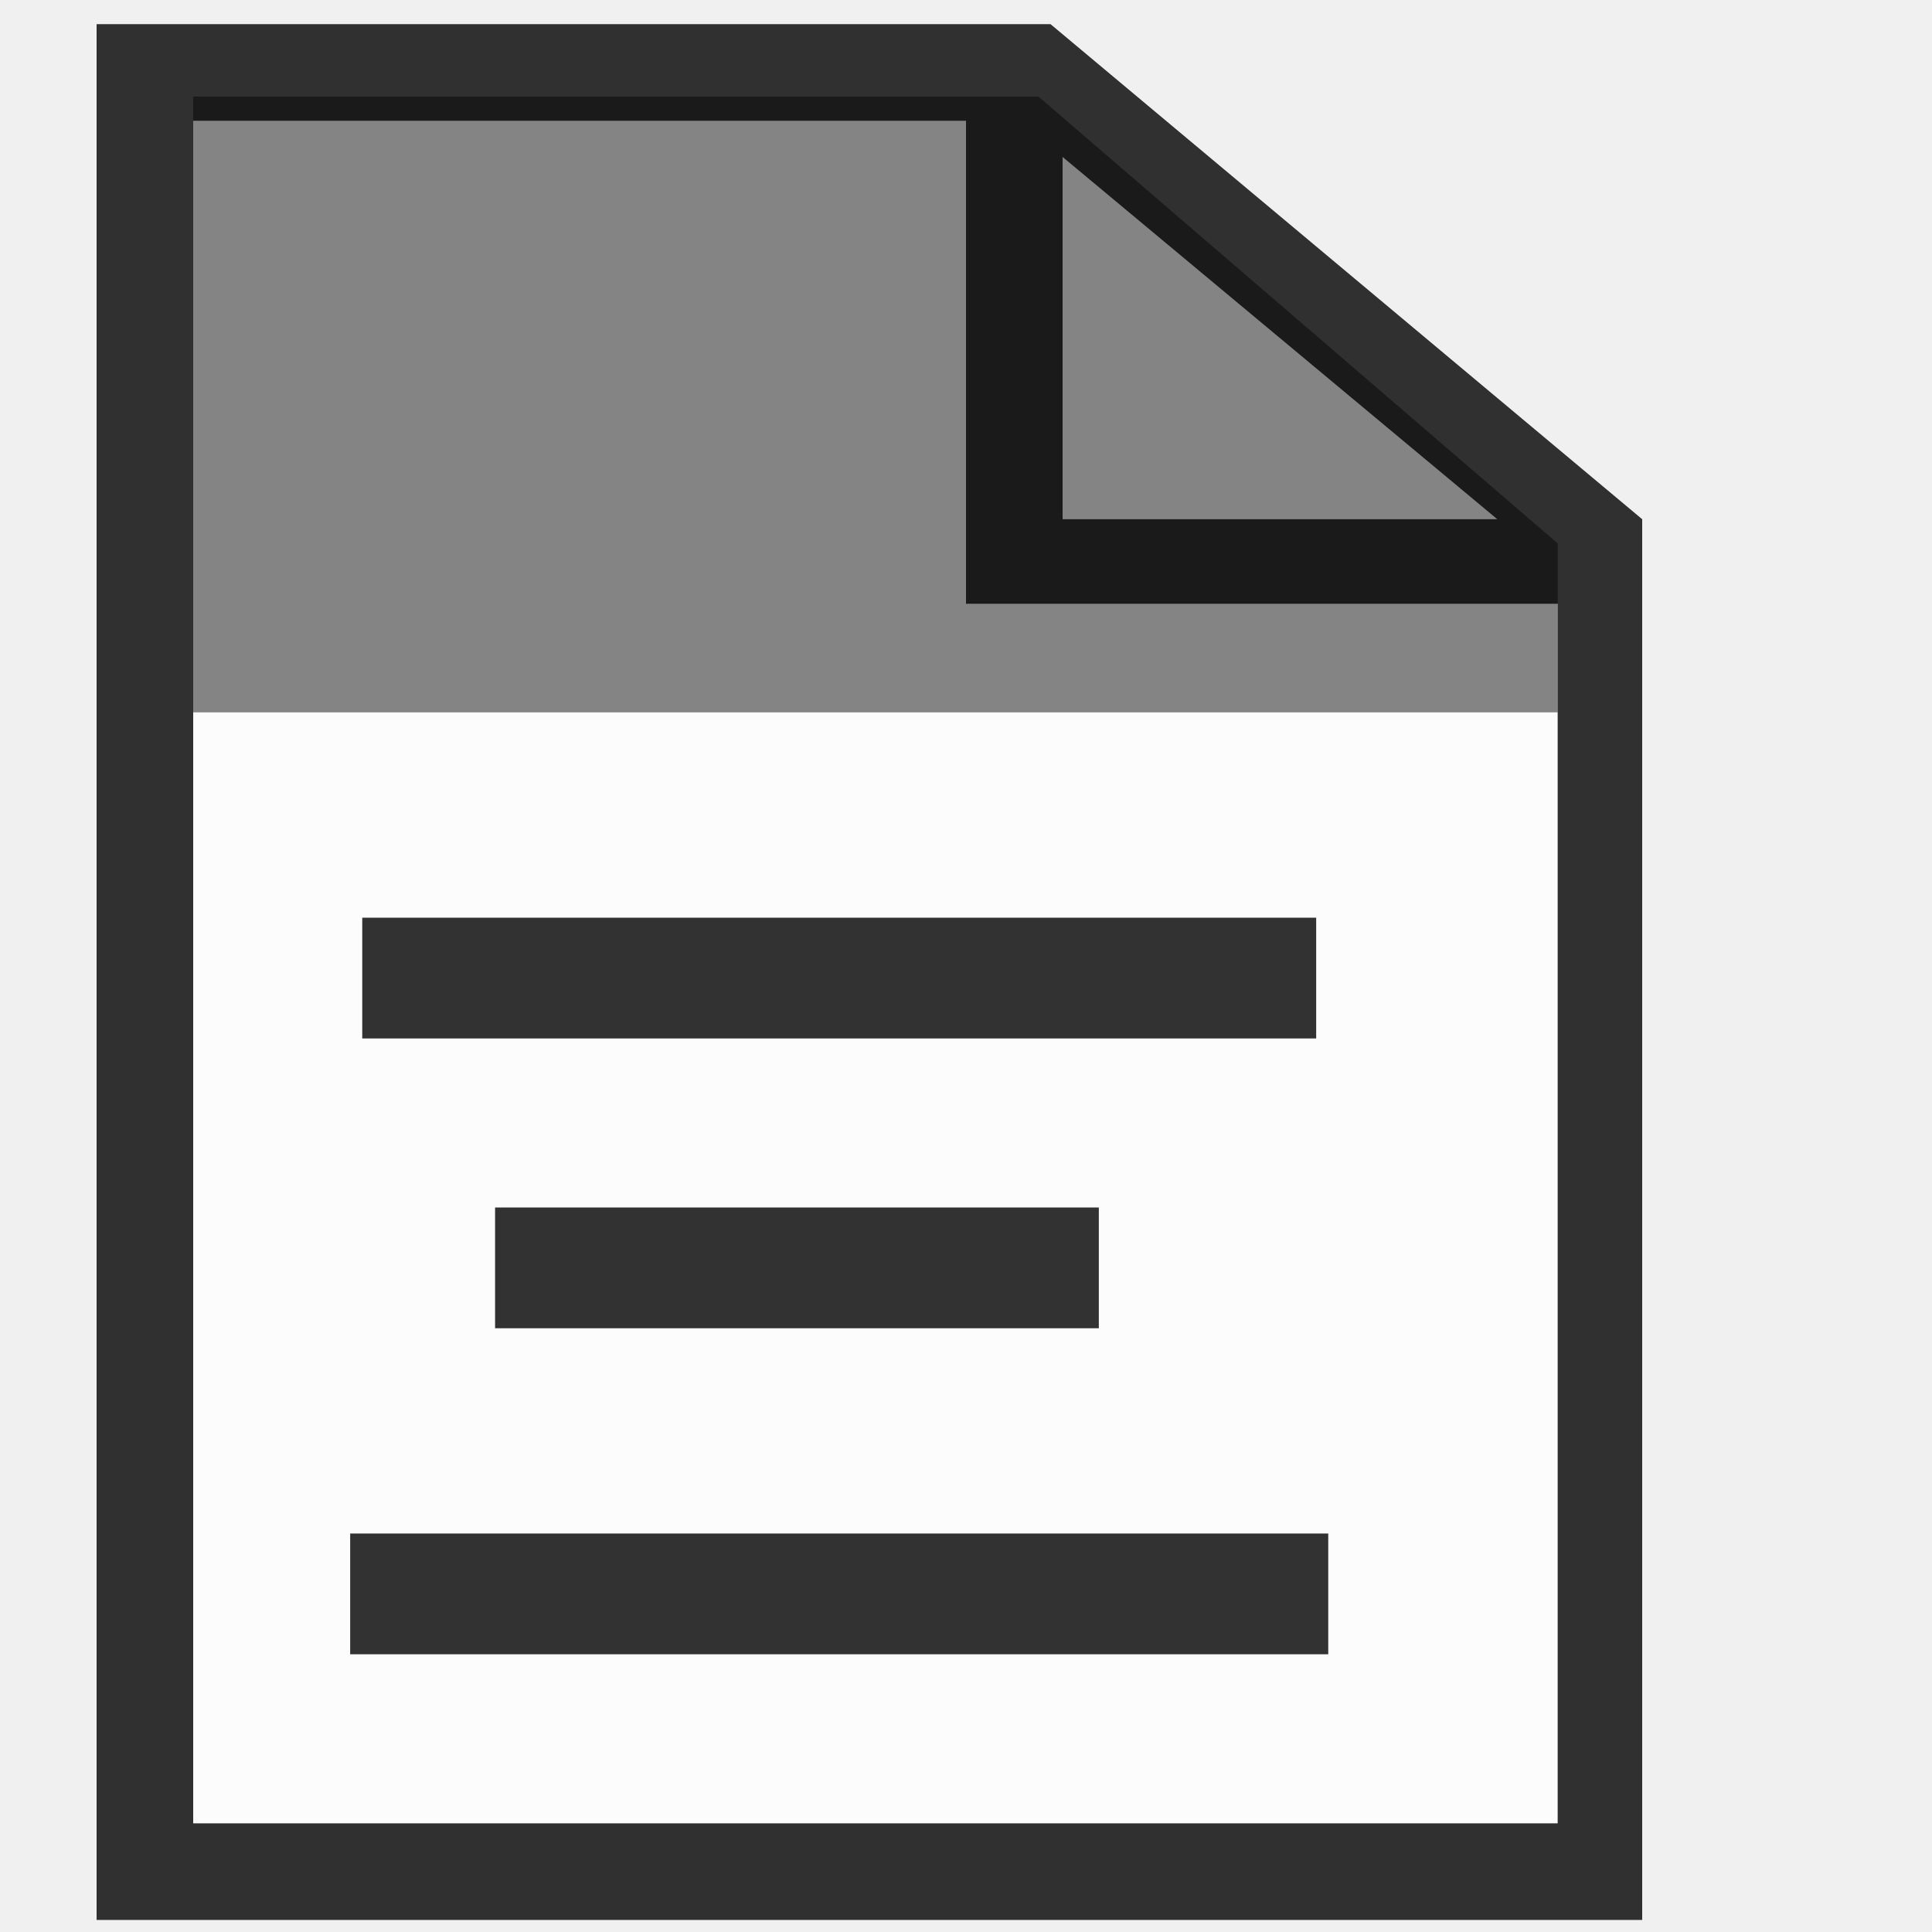
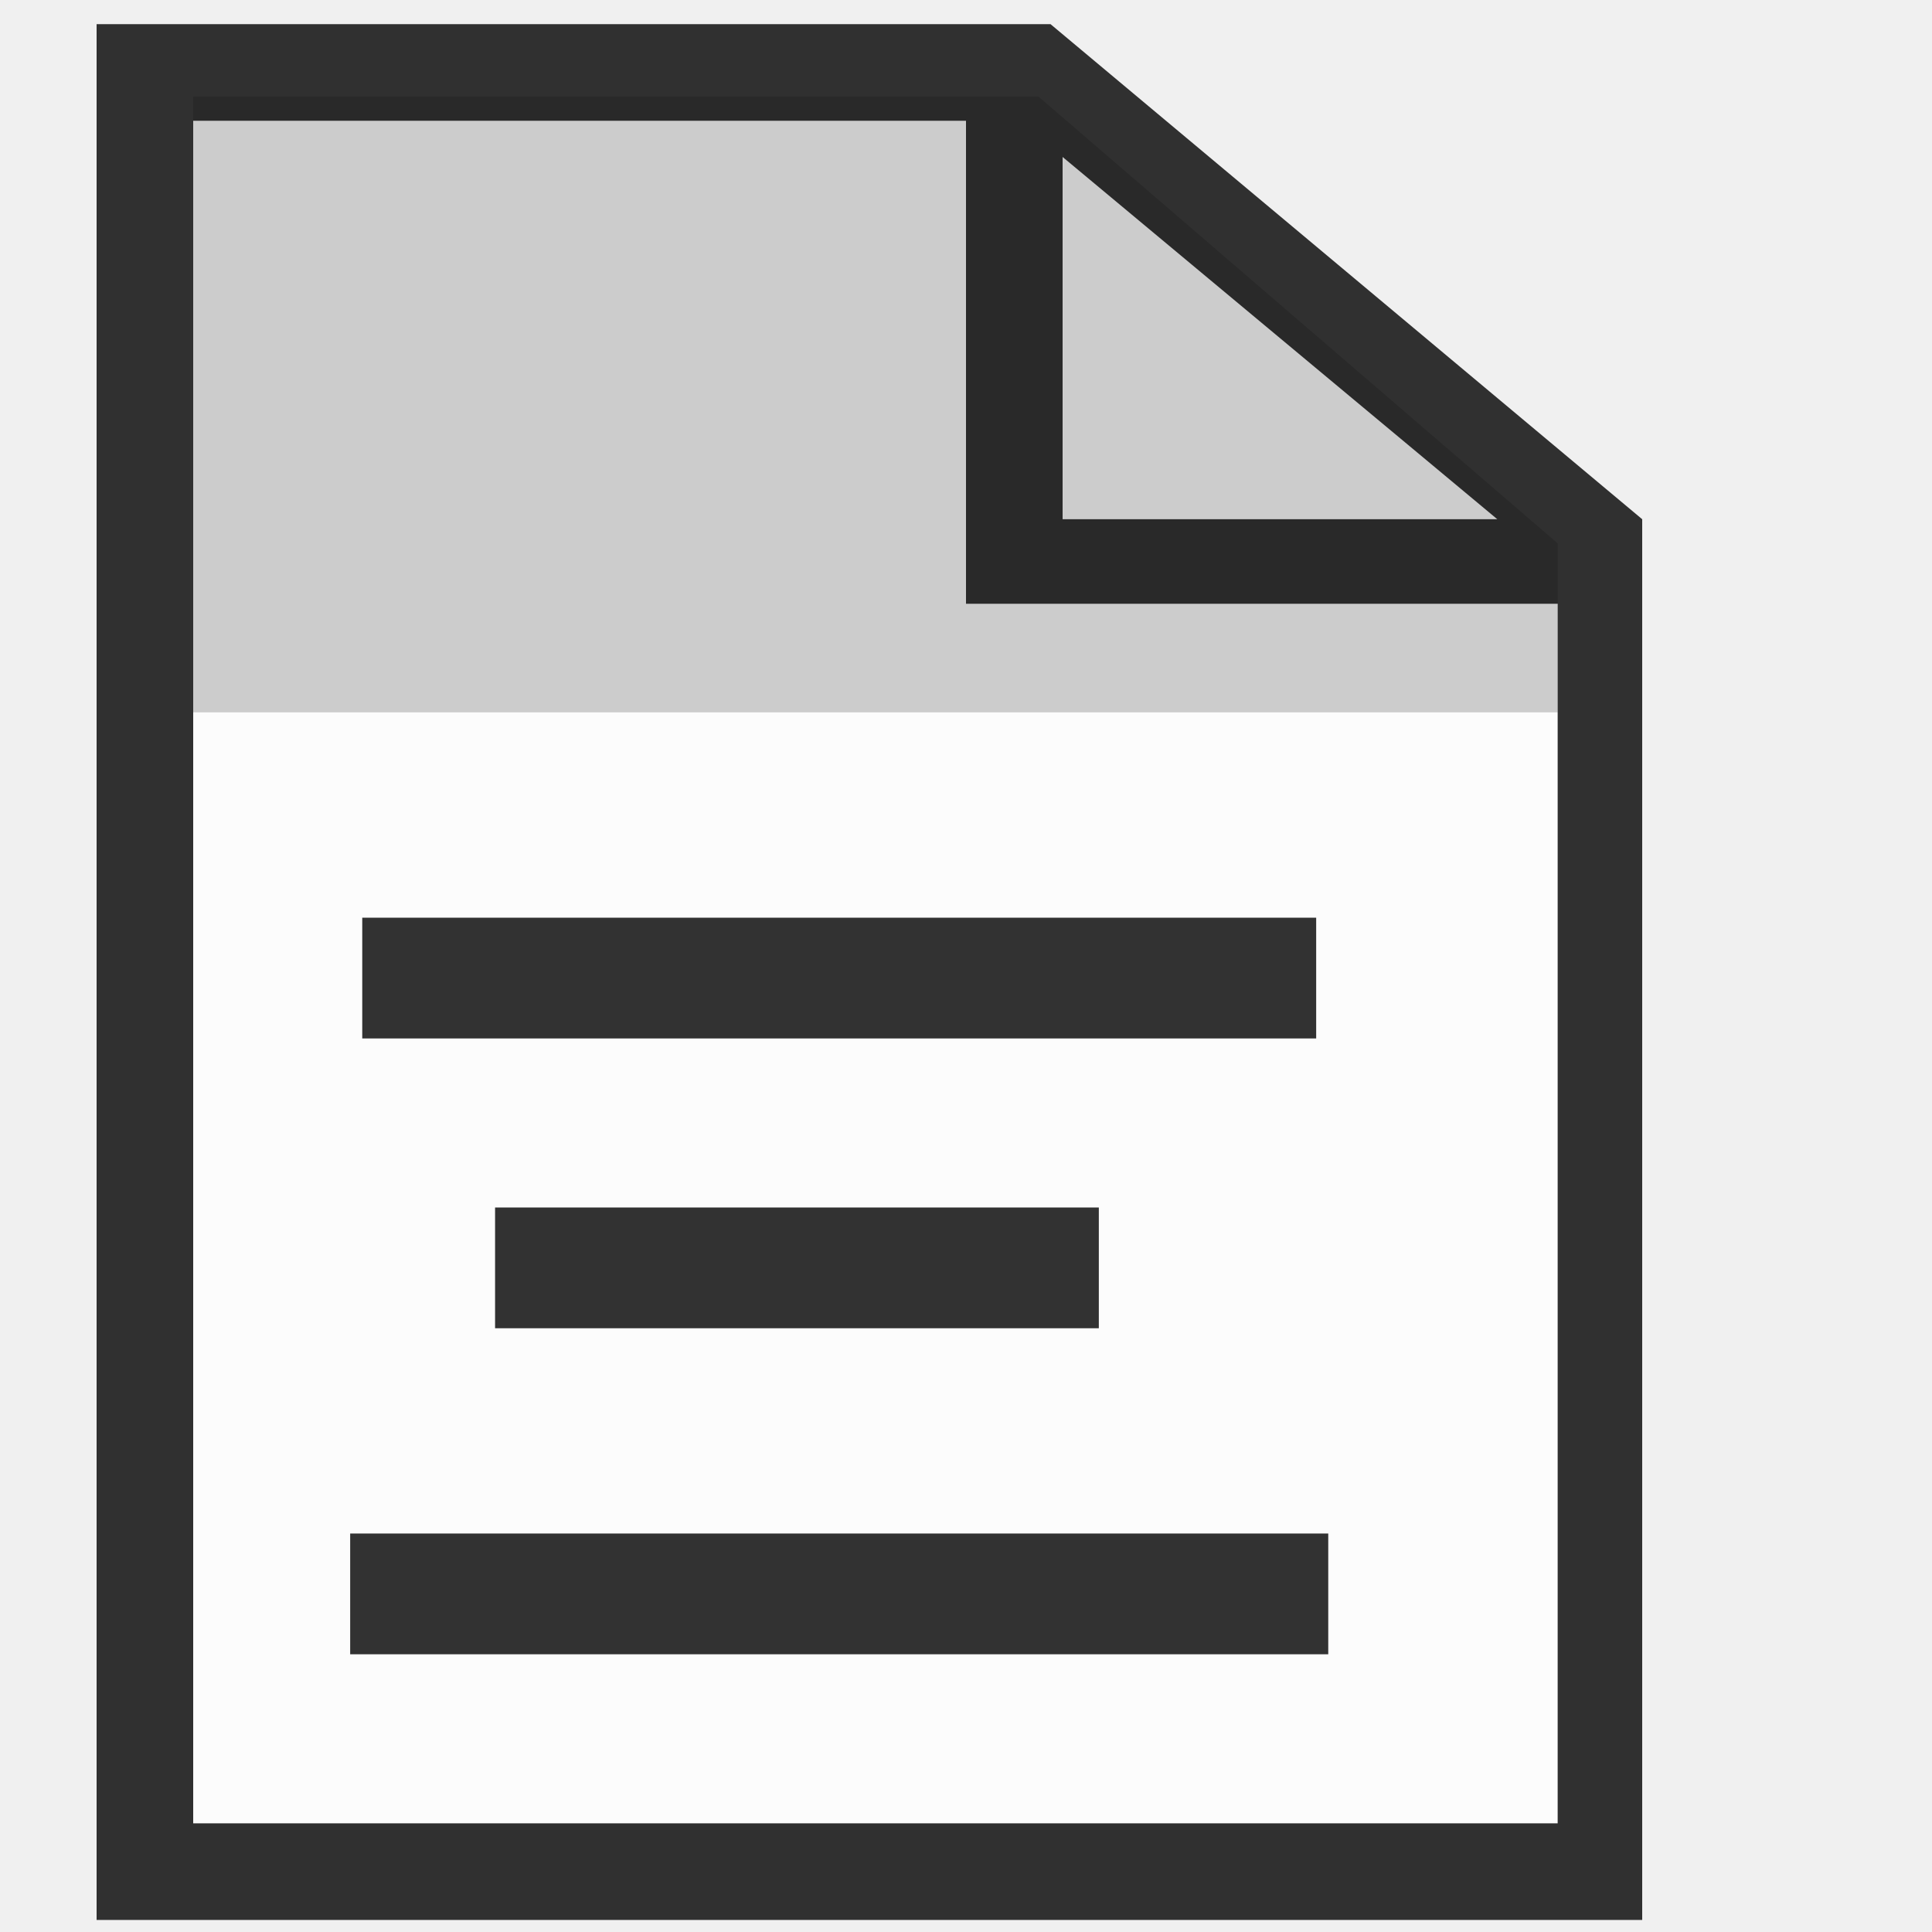
<svg xmlns="http://www.w3.org/2000/svg" version="1.1" id="Layer_1" x="0px" y="0px" viewBox="0 0 16 16" enable-background="new 0 0 16 16" xml:space="preserve">
-   <polyline opacity="0.45" points="1.6,5.9 1.6,0.8 8.6,0.8 12.9,4.5 12.9,5.9 " />
+   <polyline opacity="0.15" enable-background="new    " points="1.6,5.9 1.6,0.8 8.6,0.8 12.9,4.5 12.9,5.9 " />
  <rect x="1.6" y="5.9" opacity="0.8" fill="#FFFFFF" enable-background="new    " width="11.3" height="9.2" />
-   <path opacity="0.8" enable-background="new    " d="M8.7,0.2H0.8v15.7h12.8V4.3L8.7,0.2z M8.8,1.3l3.6,3H8.8V1.3z M1.6,15.1V1H8v4  h4.9v10.1C12.9,15.1,1.6,15.1,1.6,15.1z" />
+   <path opacity="0.8" enable-background="new    " d="M8.7,0.2H0.8v15.7h12.8V4.3L8.7,0.2z M8.8,1.3l3.6,3H8.8V1.3z M1.6,15.1V1H8v4  h4.9v10.1H1.6z" />
  <g opacity="0.8">
    <rect x="3" y="7.6" width="7.9" height="1" />
  </g>
  <g opacity="0.8">
    <rect x="4.1" y="10" width="5" height="1" />
  </g>
  <g opacity="0.8">
    <rect x="2.9" y="12.7" width="8.1" height="1" />
  </g>
</svg>
